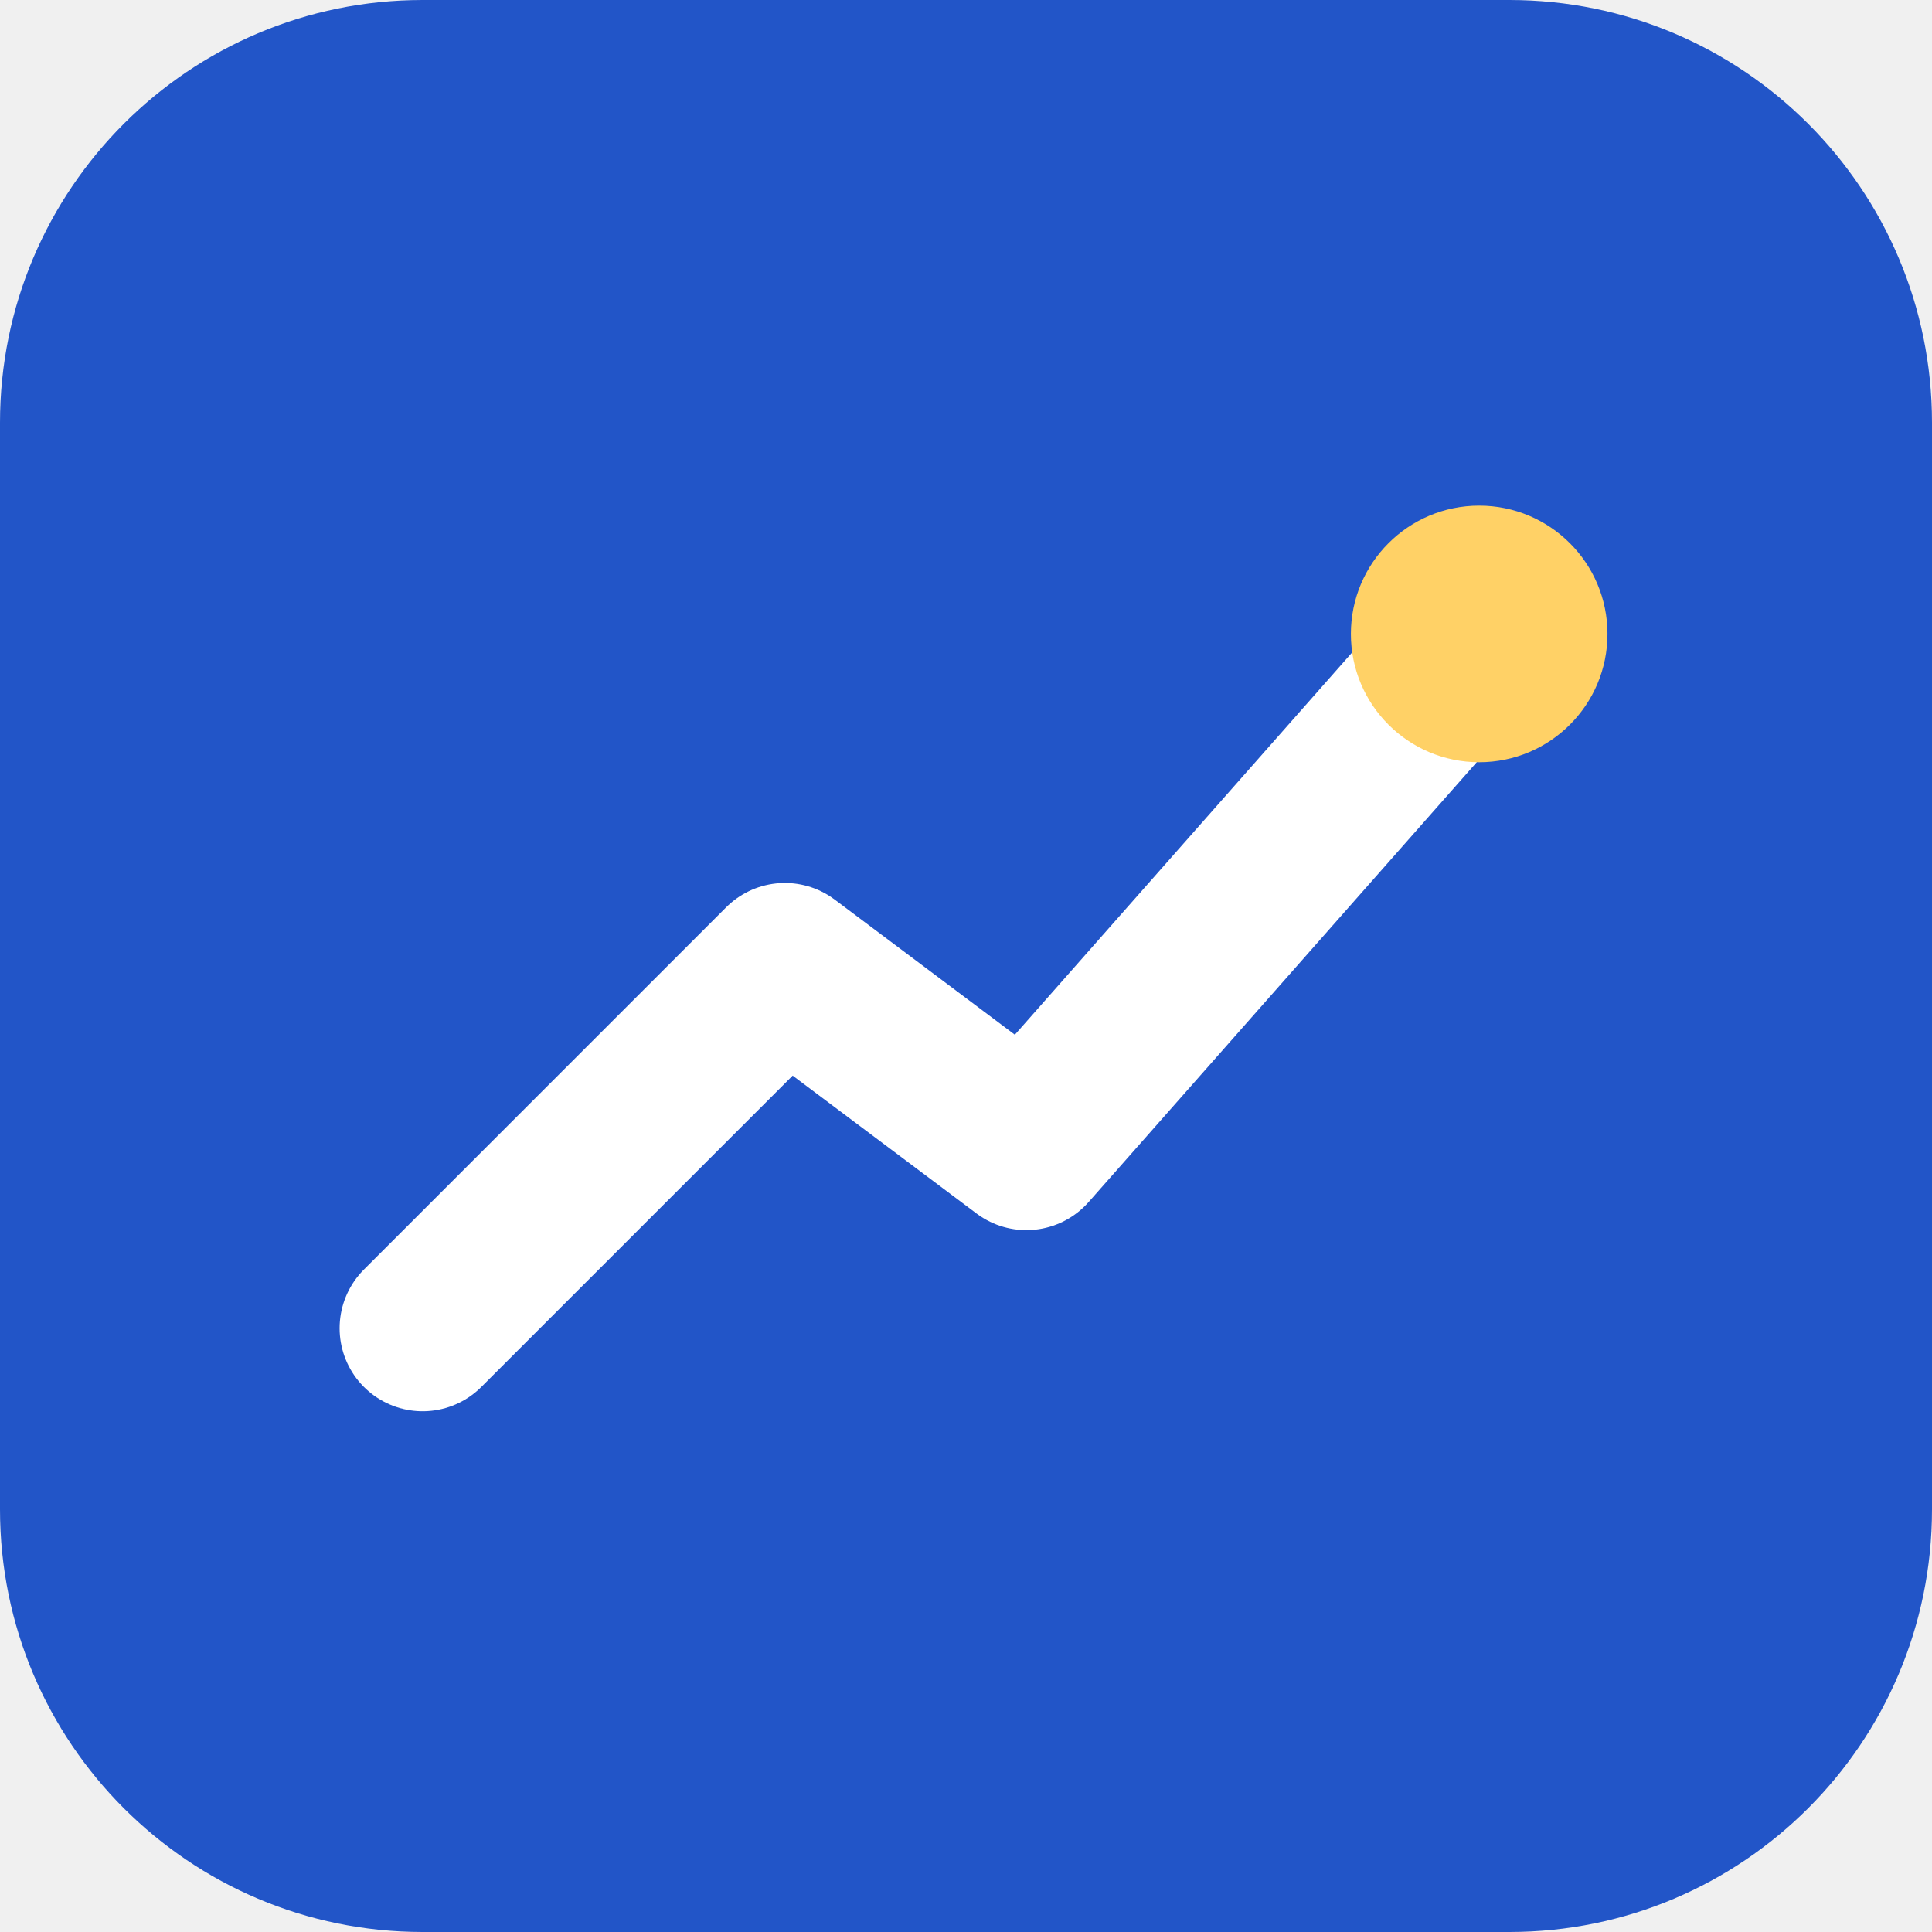
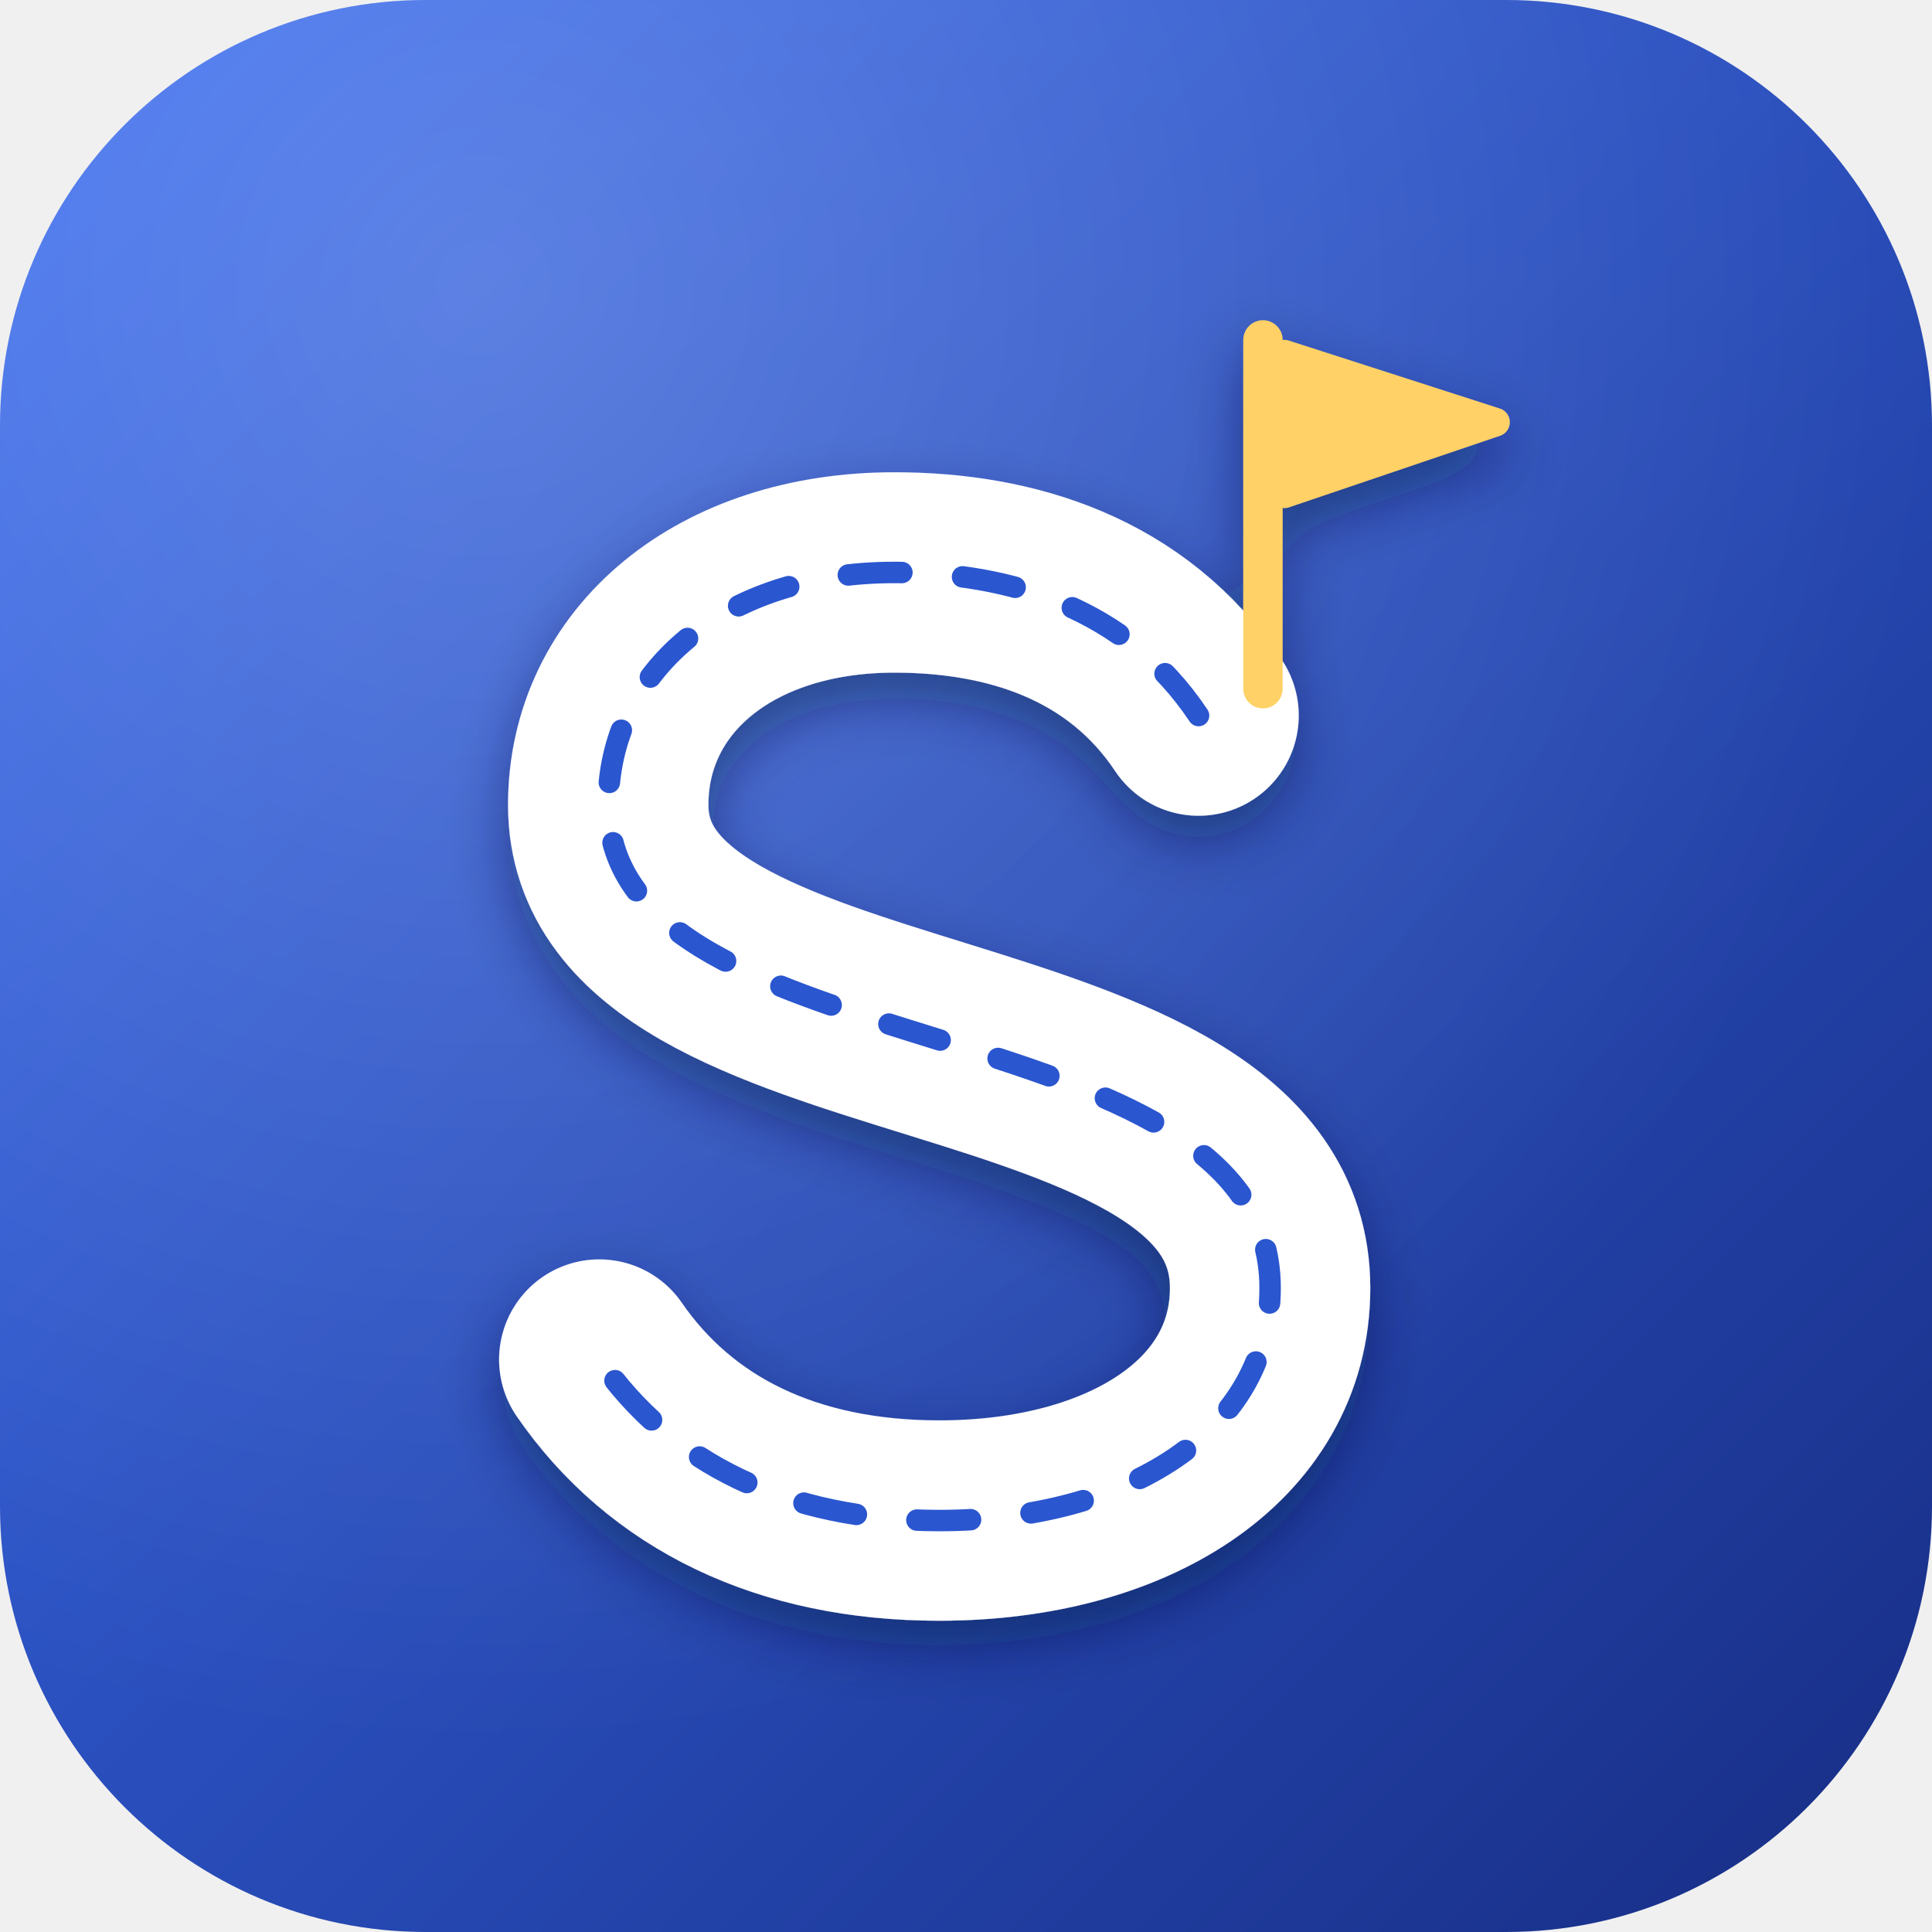
- <svg xmlns="http://www.w3.org/2000/svg" viewBox="0 0 512 512">
-   <rect width="512" height="512" rx="112" fill="#2255c8" />
-   <path d="M112 352 L208 256 L272 304 L392 168" fill="none" stroke="#fff" stroke-width="44" stroke-linecap="round" stroke-linejoin="round" />
-   <circle cx="392" cy="168" r="34" fill="#ffd166" />
+ <svg xmlns="http://www.w3.org/2000/svg" width="512" height="512" viewBox="0 0 1080 1080">
+   <clipPath id="r">
+     <rect width="1080" height="1080" rx="238" />
+   </clipPath>
+   <g clip-path="url(#r)">
+     <defs>
+       <linearGradient id="bg" x1="0" y1="0" x2="1" y2="1">
+         <stop offset="0" stop-color="#3b6ef2" />
+         <stop offset="1" stop-color="#172d84" />
+       </linearGradient>
+       <radialGradient id="gl" cx="0.25" cy="0.15" r="0.75">
+         <stop offset="0" stop-color="#fff" stop-opacity=".20" />
+         <stop offset="1" stop-color="#fff" stop-opacity="0" />
+       </radialGradient>
+       <filter id="sh" x="-20%" y="-20%" width="140%" height="140%">
+         <feDropShadow dx="0" dy="14" stdDeviation="16" flood-color="#0a1440" flood-opacity=".45" />
+       </filter>
+     </defs>
+     <rect width="1080" height="1080" fill="url(#bg)" />
+     <rect width="1080" height="1080" fill="url(#gl)" />
+     <g filter="url(#sh)" transform="translate(-10,40)">
+       <path id="road" d="M680 360 C 640 300, 575 280, 510 280 C 415 280, 350 335, 350 410 C 350 560, 720 520, 720 680 C 720 760, 640 810, 535 810 C 450 810, 385 778, 345 720" fill="none" stroke="#fff" stroke-width="112" stroke-linecap="round" />
+       <path d="M680 360 C 640 300, 575 280, 510 280 C 415 280, 350 335, 350 410 C 350 560, 720 520, 720 680 C 720 760, 640 810, 535 810 C 450 810, 385 778, 345 720" fill="none" stroke="#2b56cf" stroke-width="12" stroke-linecap="round" stroke-dasharray="30 34" />
+       <line x1="716" y1="150" x2="716" y2="345" stroke="#ffd166" stroke-width="22" stroke-linecap="round" />
+       <path d="M728 158 L 846 196 L 728 236 Z" fill="#ffd166" stroke="#ffd166" stroke-width="16" stroke-linejoin="round" />
+     </g>
+   </g>
</svg>
